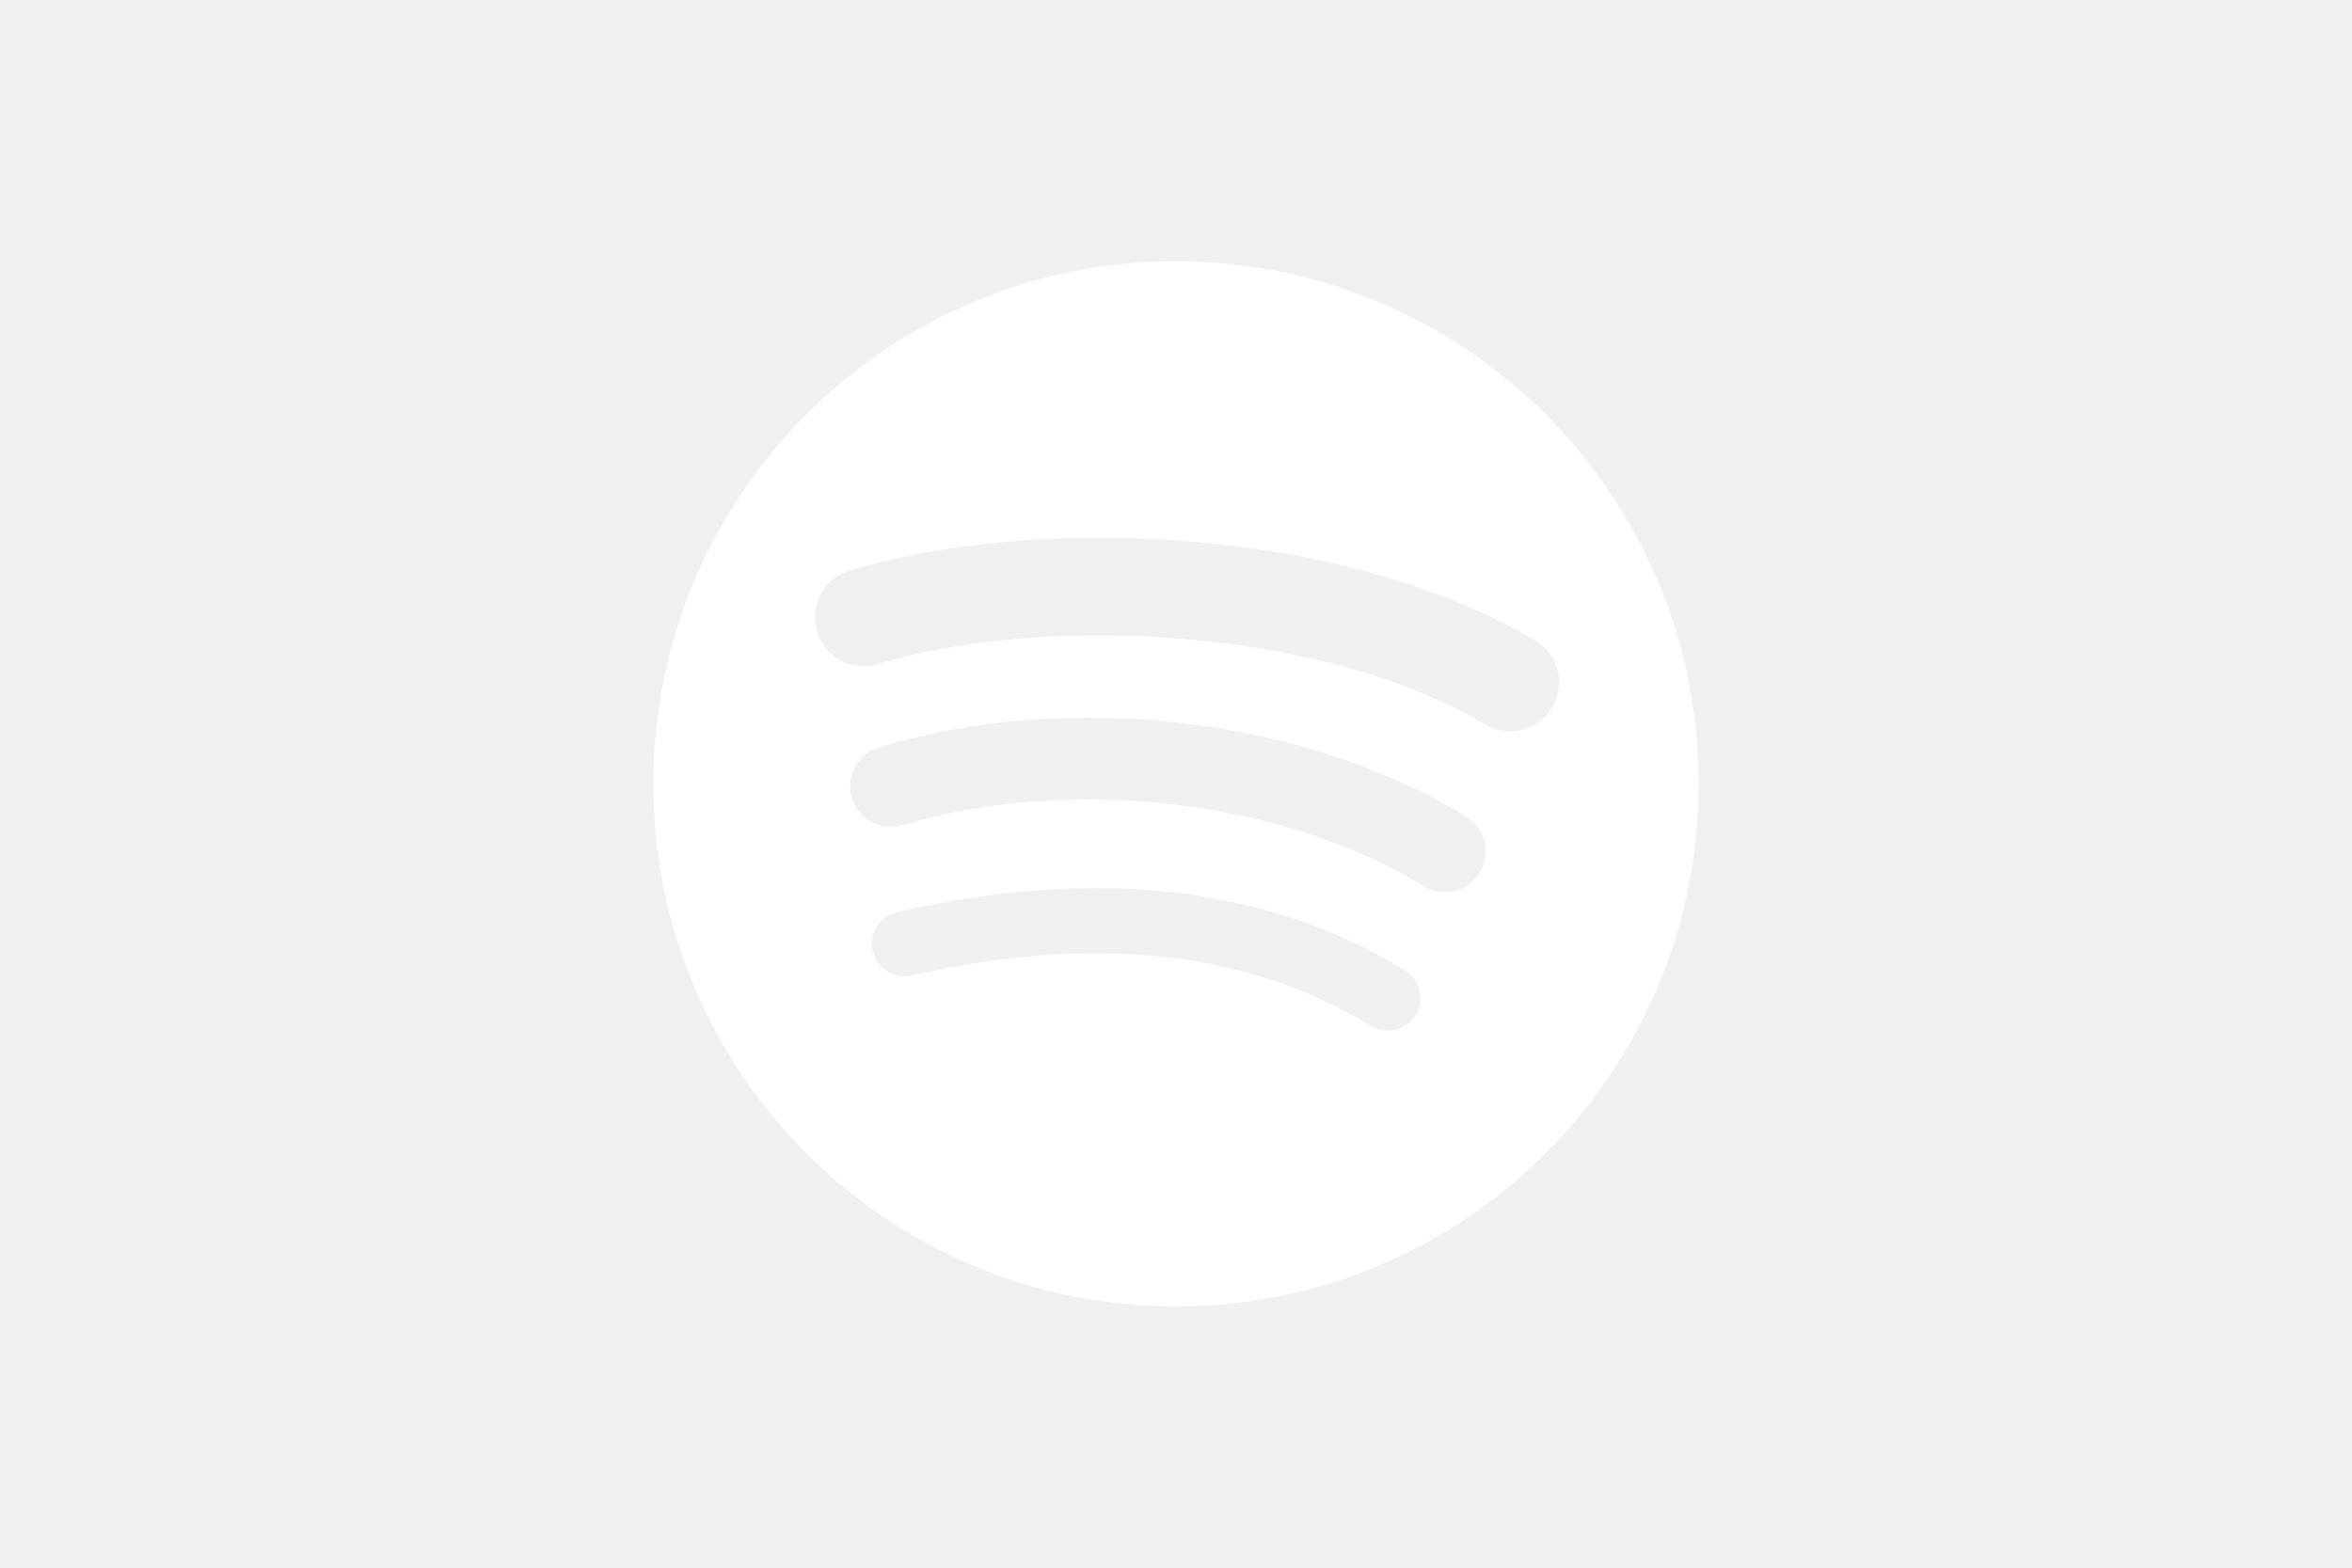
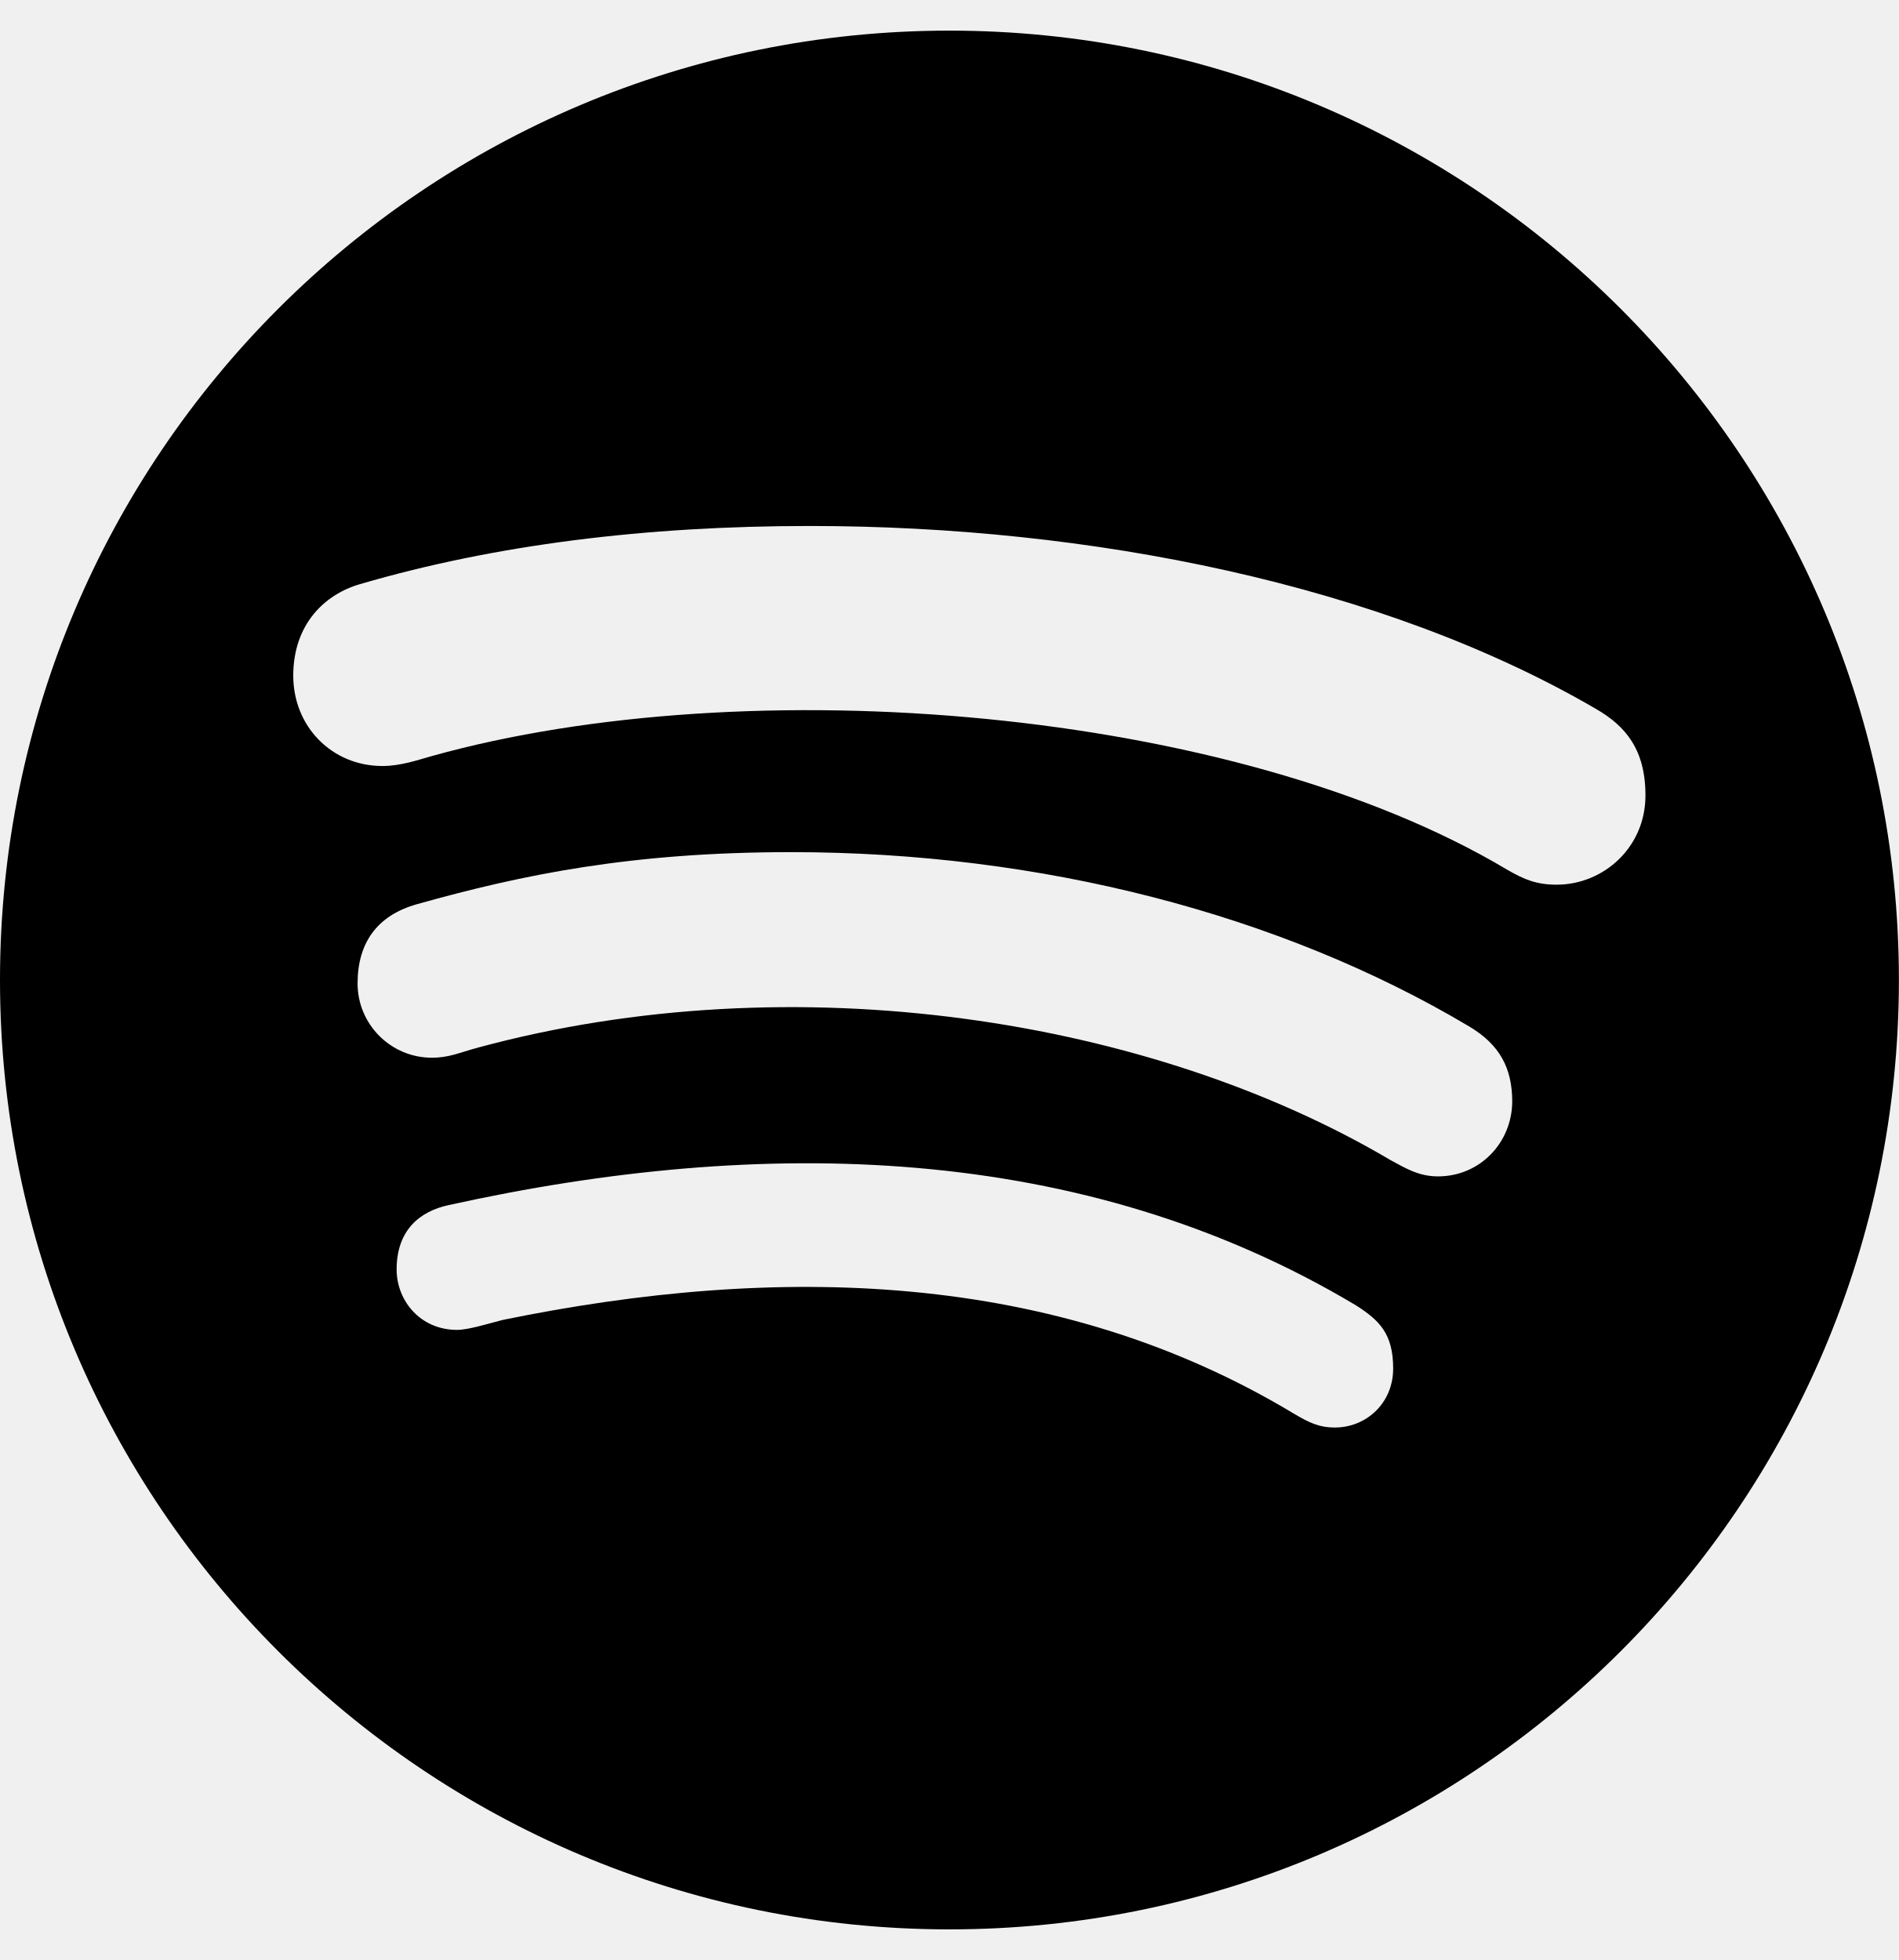
- <svg xmlns="http://www.w3.org/2000/svg" height="800" width="1200" viewBox="-33.497 -55.829 290.311 334.974">
-   <path d="M177.707 98.987c-35.992-21.375-95.36-23.34-129.719-12.912-5.519 1.674-11.353-1.44-13.024-6.958-1.672-5.521 1.439-11.352 6.96-13.029 39.443-11.972 105.008-9.66 146.443 14.936 4.964 2.947 6.59 9.356 3.649 14.31-2.944 4.963-9.359 6.6-14.31 3.653m-1.178 31.658c-2.525 4.098-7.883 5.383-11.975 2.867-30.005-18.444-75.762-23.788-111.262-13.012-4.603 1.39-9.466-1.204-10.864-5.8a8.717 8.717 0 015.805-10.856c40.553-12.307 90.968-6.347 125.432 14.833 4.092 2.52 5.38 7.88 2.864 11.968m-13.663 30.404a6.954 6.954 0 01-9.569 2.316c-26.22-16.025-59.223-19.644-98.09-10.766a6.955 6.955 0 01-8.331-5.232 6.95 6.95 0 015.233-8.334c42.533-9.722 79.017-5.538 108.448 12.446a6.96 6.96 0 012.31 9.57M111.656 0C49.992 0 0 49.99 0 111.656c0 61.672 49.992 111.66 111.657 111.66 61.668 0 111.659-49.988 111.659-111.66C223.316 49.991 173.326 0 111.657 0" fill="#fff" />
+ <svg xmlns="http://www.w3.org/2000/svg" viewBox="0 0 496 512">
+   <path d="M248 8C111.1 8 0 119.1 0 256s111.1 248 248 248 248-111.1 248-248S384.9 8 248 8zm100.7 364.9c-4.2 0-6.8-1.3-10.7-3.6-62.4-37.6-135-39.2-206.7-24.5-3.9 1-9 2.6-11.9 2.6-9.7 0-15.8-7.7-15.8-15.8 0-10.3 6.1-15.2 13.6-16.8 81.9-18.1 165.6-16.5 237 26.2 6.1 3.9 9.7 7.4 9.7 16.5s-7.1 15.4-15.2 15.4zm26.9-65.6c-5.2 0-8.7-2.3-12.3-4.2-62.5-37-155.7-51.9-238.6-29.4-4.8 1.3-7.4 2.6-11.9 2.6-10.7 0-19.4-8.7-19.4-19.4s5.2-17.8 15.5-20.7c27.8-7.8 56.2-13.6 97.8-13.6 64.9 0 127.6 16.1 177 45.5 8.1 4.8 11.3 11 11.3 19.7-.1 10.8-8.5 19.5-19.4 19.5zm31-76.2c-5.2 0-8.4-1.3-12.9-3.9-71.2-42.5-198.5-52.7-280.9-29.7-3.6 1-8.1 2.6-12.9 2.6-13.2 0-23.3-10.3-23.3-23.6 0-13.6 8.4-21.3 17.4-23.9 35.2-10.3 74.6-15.2 117.5-15.2 73 0 149.5 15.2 205.4 47.8 7.8 4.5 12.9 10.7 12.9 22.6 0 13.6-11 23.3-23.2 23.3z" />
</svg>
